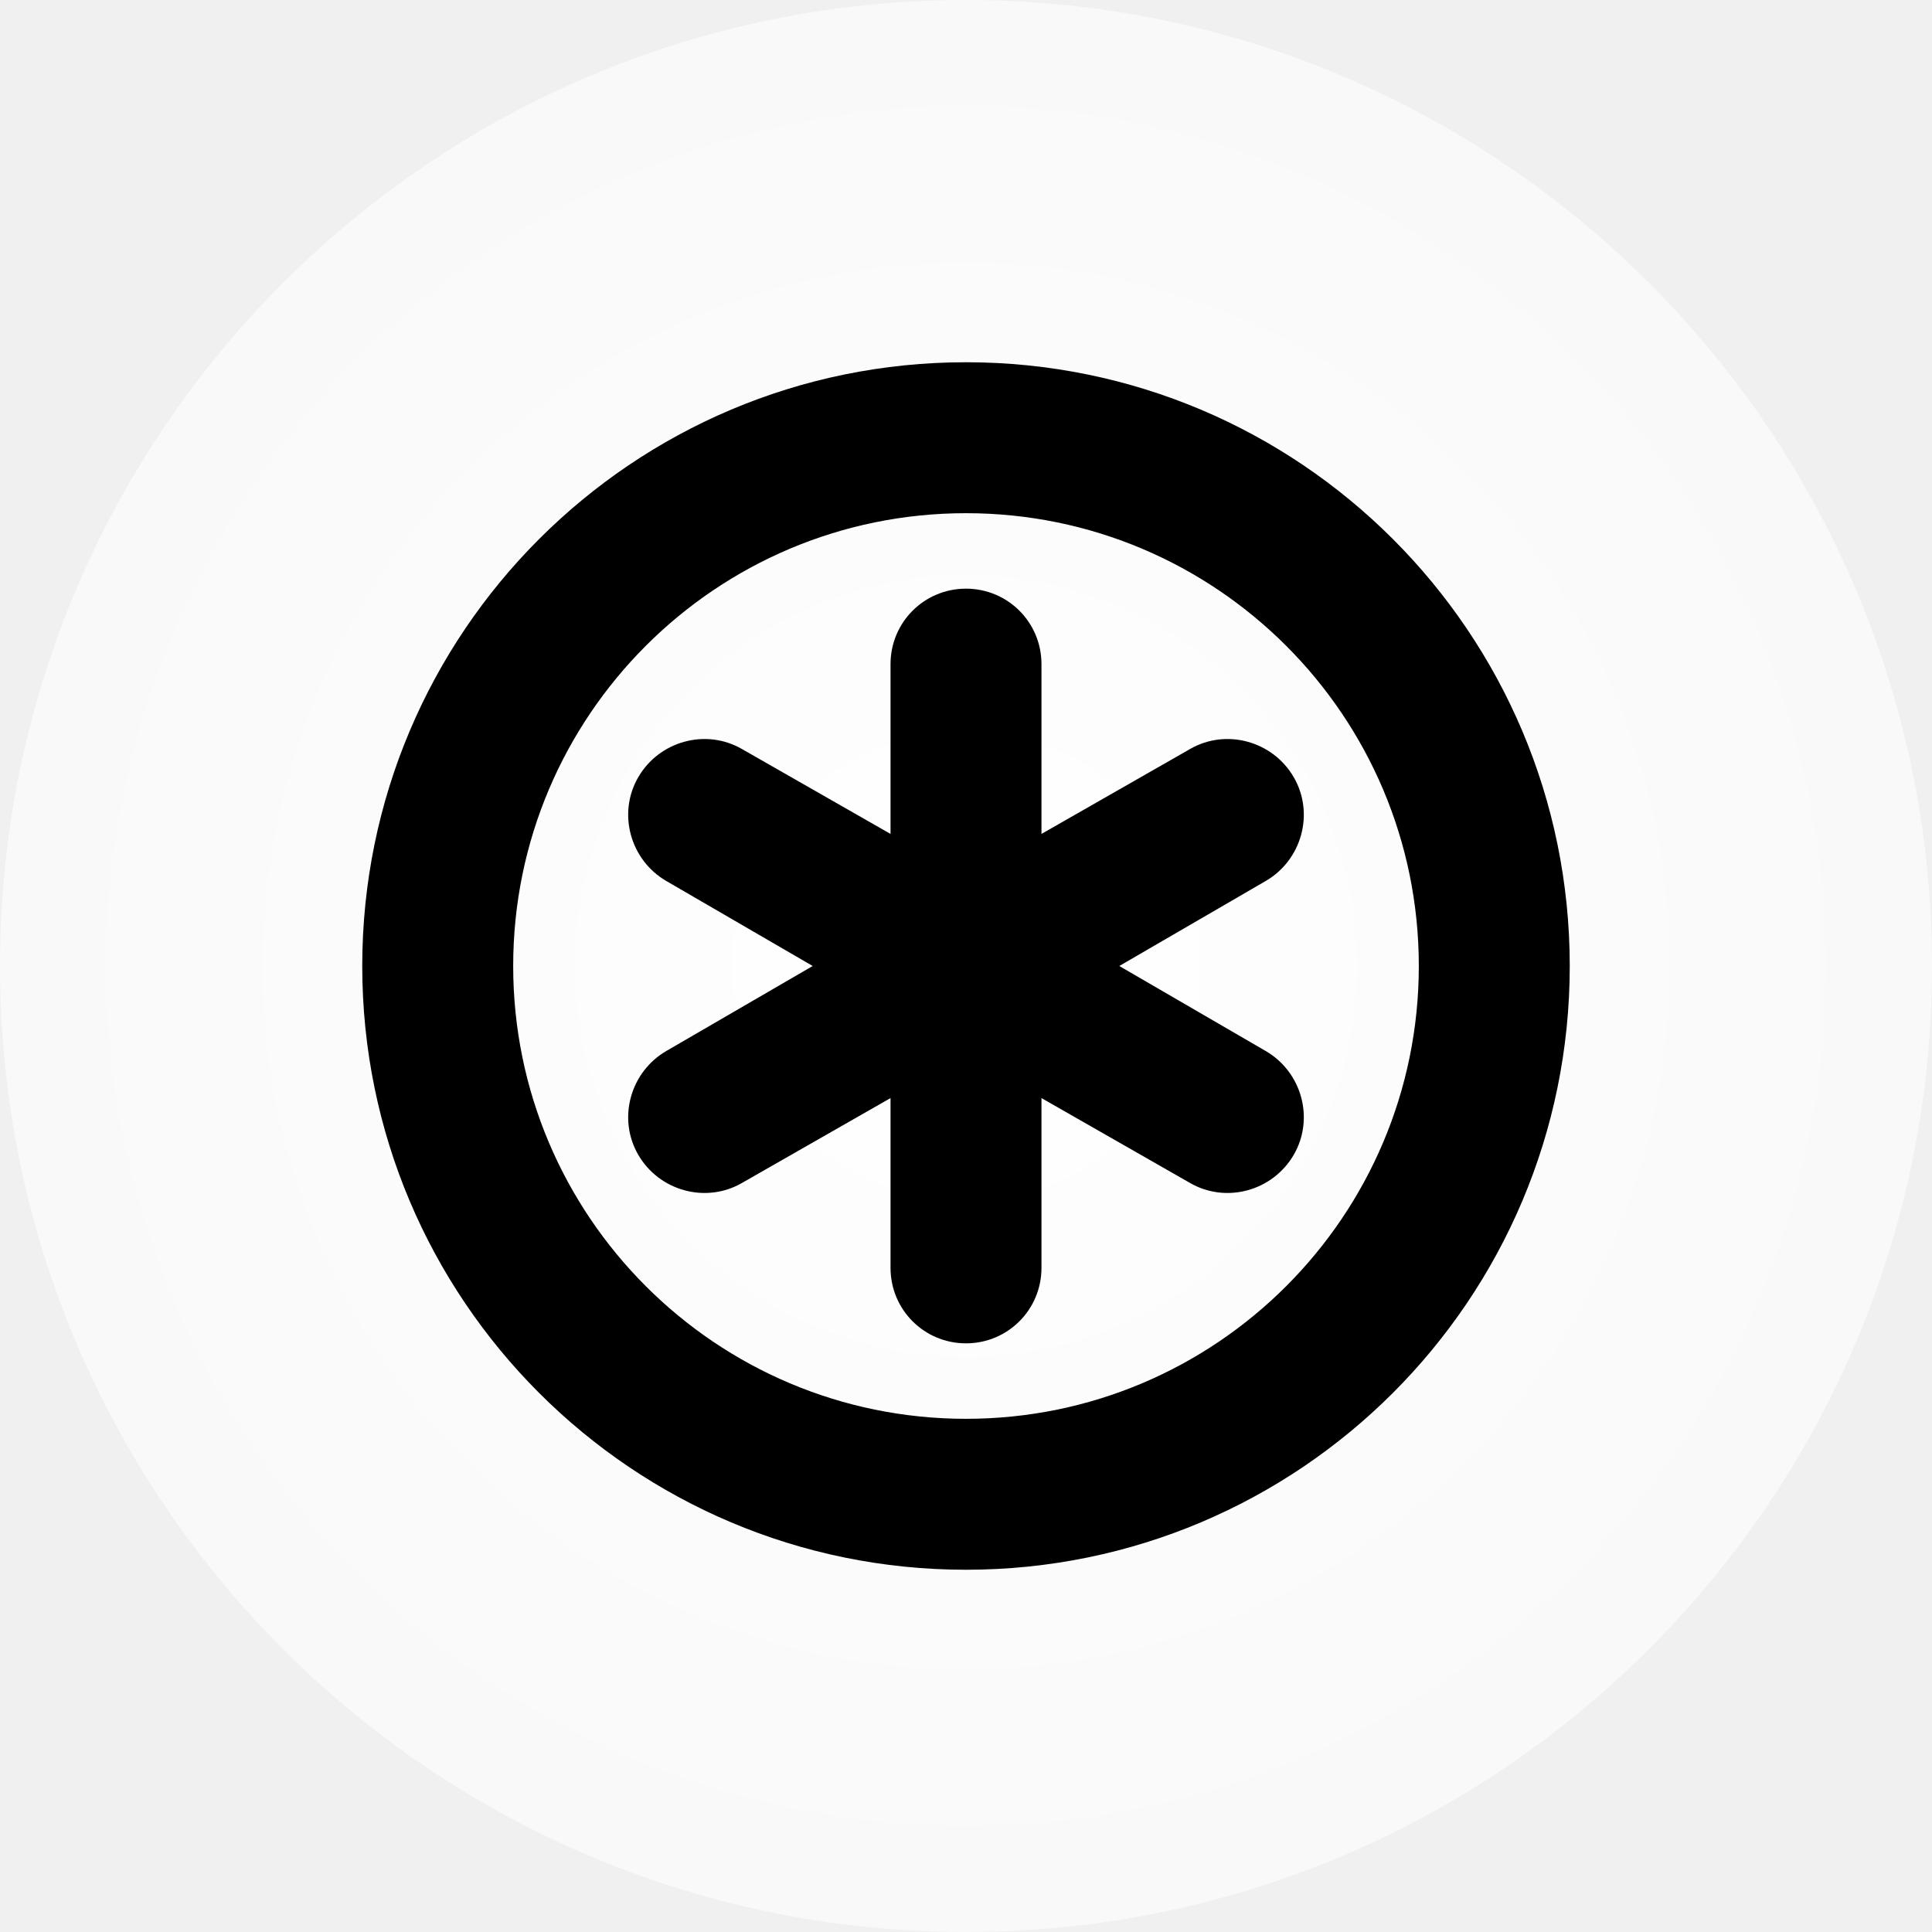
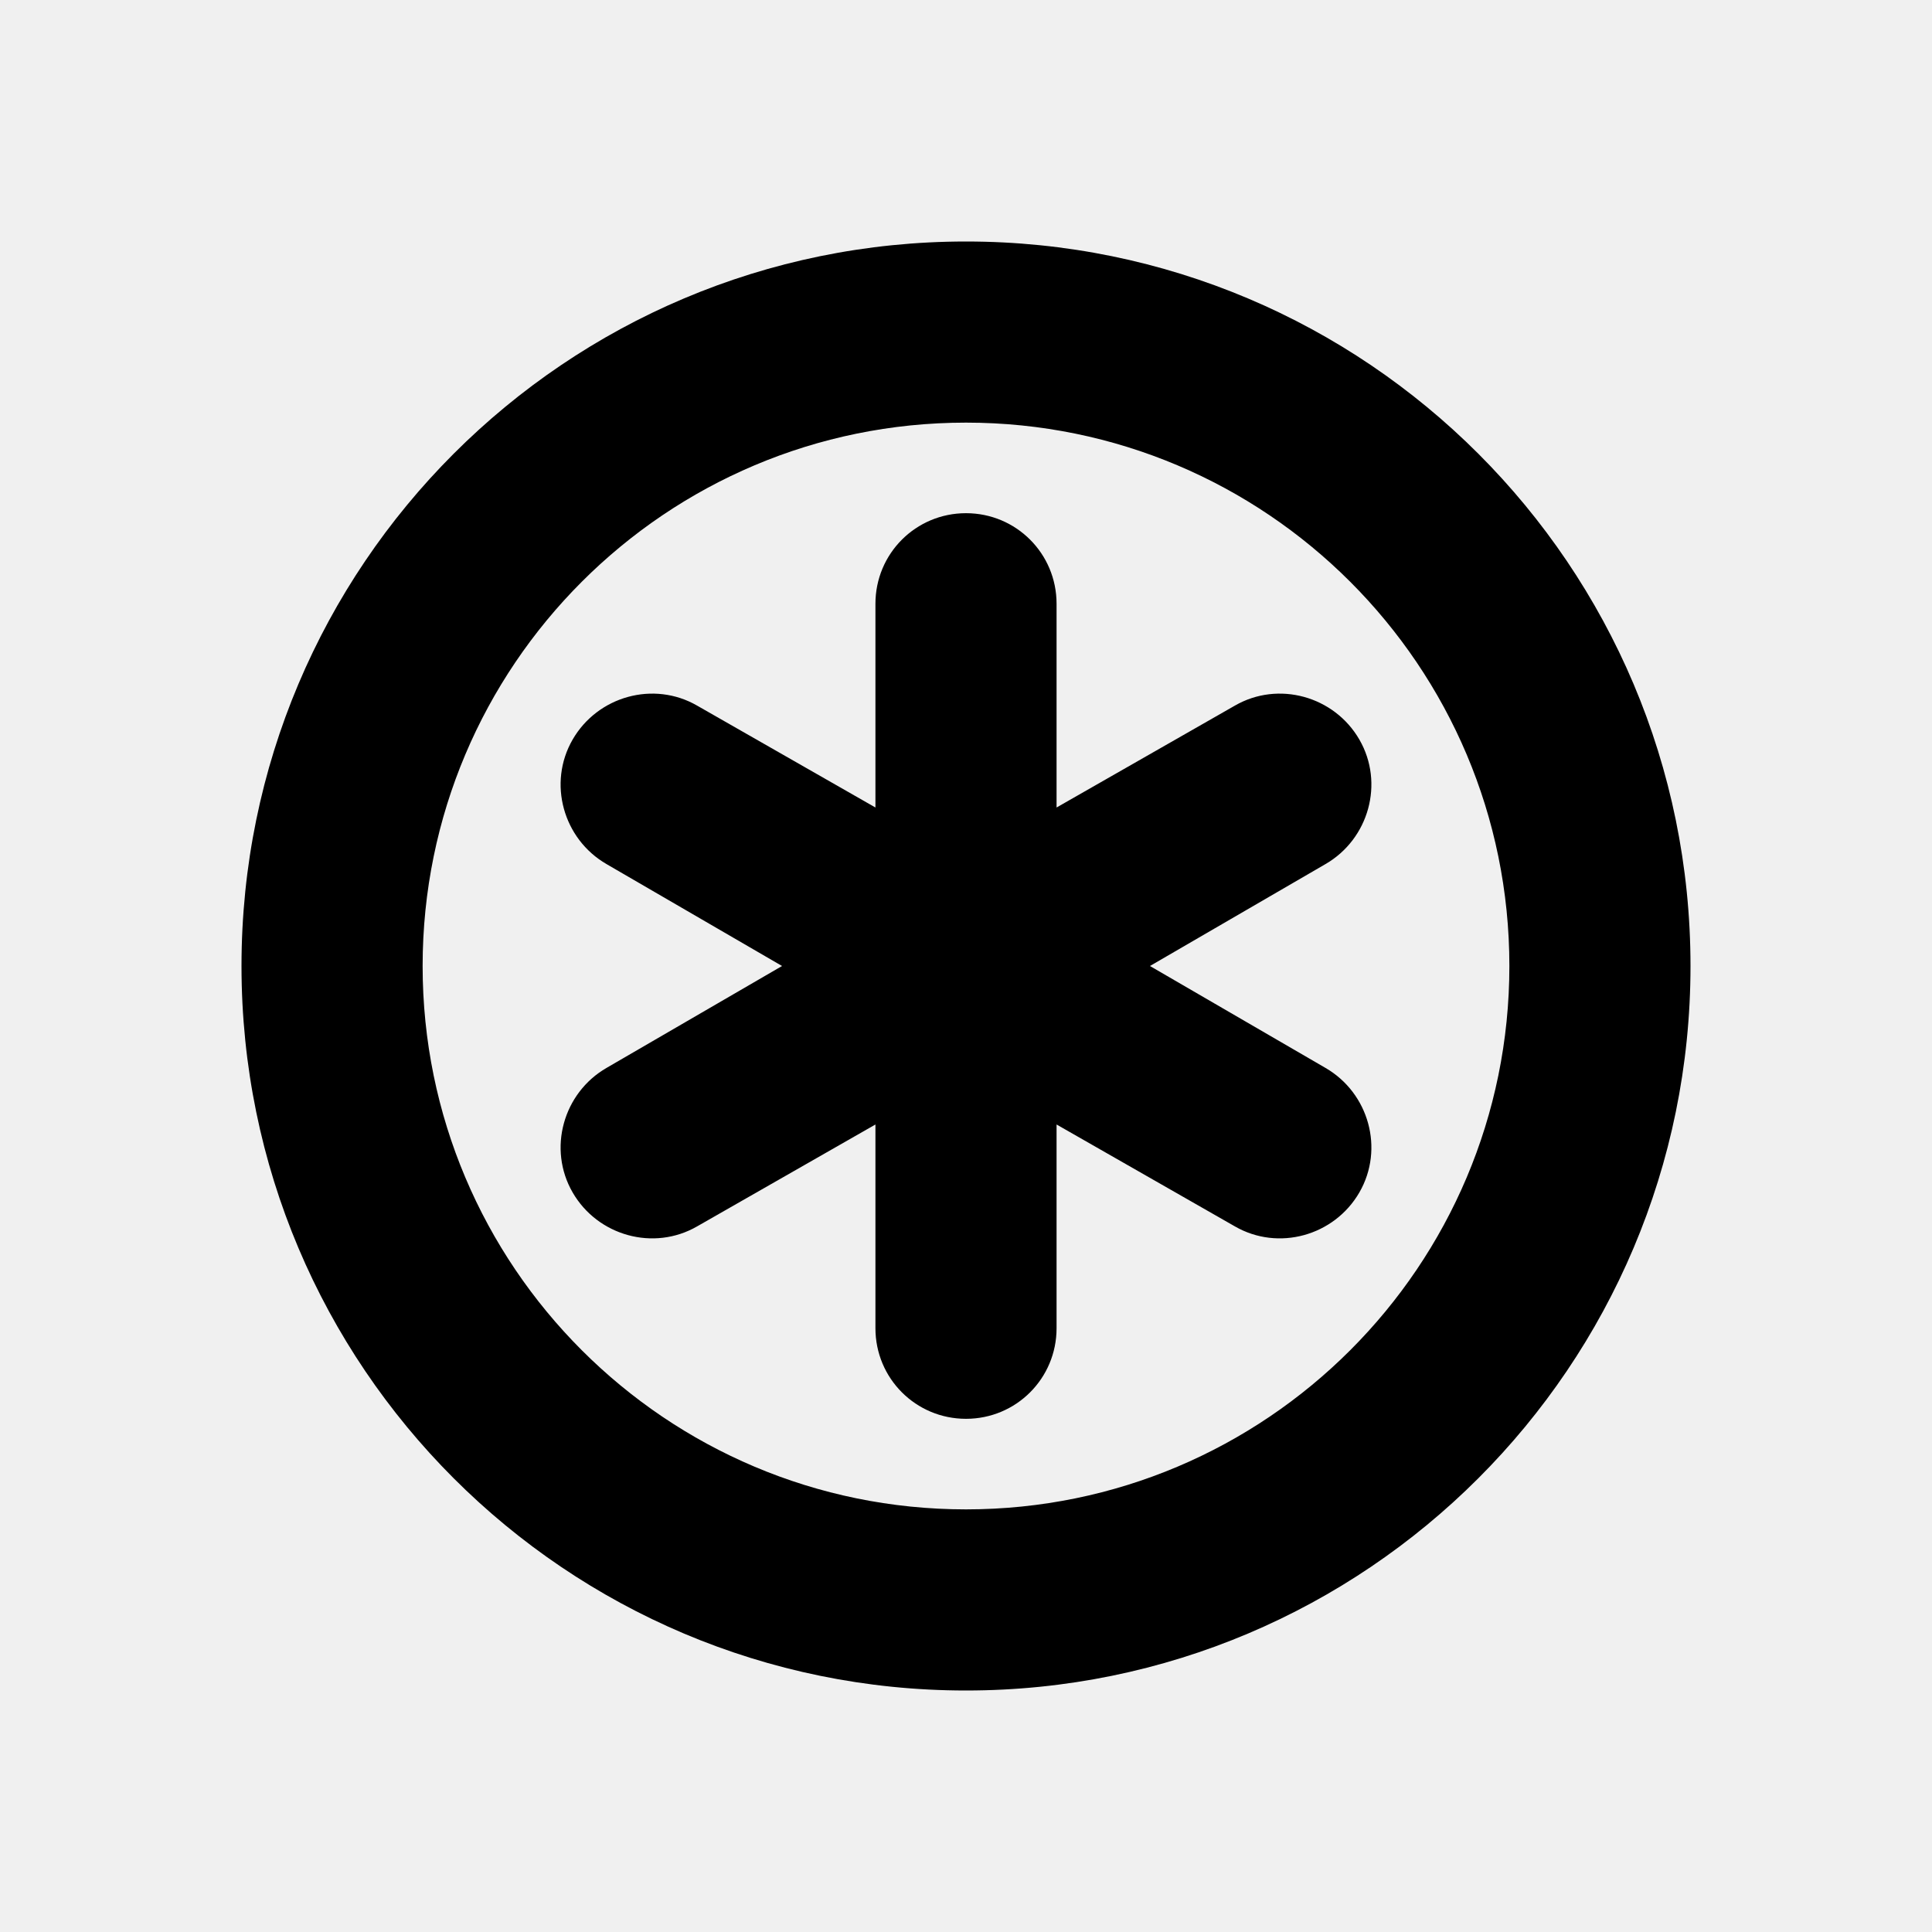
<svg xmlns="http://www.w3.org/2000/svg" xmlns:xlink="http://www.w3.org/1999/xlink" version="1.0" width="48" height="48" id="svg2">
  <defs id="defs4">
    <linearGradient id="linearGradient3810">
      <stop style="stop-color:#ffffff;stop-opacity:1;" offset="0" id="stop3812" />
      <stop style="stop-color:#ffffff;stop-opacity:0.588;" offset="1" id="stop3814" />
    </linearGradient>
    <linearGradient id="linearGradient3796">
      <stop style="stop-color:#ffffff;stop-opacity:1;" offset="0" id="stop3798" />
      <stop style="stop-color:#ffffff;stop-opacity:0.6;" offset="1" id="stop3800" />
    </linearGradient>
    <linearGradient x1="11.64" y1="4.078" x2="11.64" y2="17.924" id="linearGradient3972" gradientUnits="userSpaceOnUse">
      <stop id="stop3974" style="stop-color:#323232;stop-opacity:1" offset="0" />
      <stop id="stop3976" style="stop-color:#787878;stop-opacity:1" offset="1" />
    </linearGradient>
    <linearGradient x1="11.64" y1="4.078" x2="11.64" y2="17.924" id="linearGradient2862" xlink:href="#linearGradient3972" gradientUnits="userSpaceOnUse" gradientTransform="matrix(4,0,0,4,4,-70)" />
    <clipPath id="clipPath3647">
      <path d="m -100,-74 0,96 96,0 0,-96 -96,0 z m 39.875,20.312 16.125,0 0,19.75 19.688,0 0,16.188 -19.688,0 0,19.438 -16.125,0 0,-19.438 -19.562,0 0,-16.188 19.562,0 0,-19.75 z" id="path3649" style="opacity:0.3;color:#000000;fill:#ff0000;fill-opacity:1;fill-rule:nonzero;stroke:none;stroke-width:4;marker:none;visibility:visible;display:inline;overflow:visible;enable-background:accumulate" />
    </clipPath>
    <filter color-interpolation-filters="sRGB" id="filter3651">
      <feGaussianBlur id="feGaussianBlur3653" stdDeviation="0.831" />
    </filter>
    <clipPath id="clipPath3266">
      <path d="M 0,0 0,96 96,96 96,0 0,0 z m 12,6 72,0 c 3.324,0 6,2.676 6,6 l 0,72 c 0,3.324 -2.676,6 -6,6 L 12,90 C 8.676,90 6,87.324 6,84 L 6,12 C 6,8.676 8.676,6 12,6 z" id="path3268" style="opacity:0.3;color:#000000;fill:#ff0000;fill-opacity:1;fill-rule:nonzero;stroke:none;stroke-width:4;marker:none;visibility:visible;display:inline;overflow:visible;enable-background:accumulate" />
    </clipPath>
    <linearGradient x1="32.251" y1="6.132" x2="32.251" y2="90.239" id="linearGradient3101" xlink:href="#ButtonShadow-0" gradientUnits="userSpaceOnUse" gradientTransform="matrix(1.02381,0,0,1.011905,-1.142857,-98.07143)" />
    <linearGradient x1="45.448" y1="92.54" x2="45.448" y2="7.017" id="ButtonShadow-0" gradientUnits="userSpaceOnUse" gradientTransform="matrix(1.005865,0,0,0.994169,100,0)">
      <stop id="stop3750-8" style="stop-color:#000000;stop-opacity:1" offset="0" />
      <stop id="stop3752-5" style="stop-color:#000000;stop-opacity:0.588" offset="1" />
    </linearGradient>
    <linearGradient x1="32.251" y1="6.132" x2="32.251" y2="90.239" id="linearGradient3780" xlink:href="#ButtonShadow-0" gradientUnits="userSpaceOnUse" gradientTransform="matrix(1.02381,0,0,1.011905,-1.142857,-98.07143)" />
    <linearGradient x1="32.251" y1="6.132" x2="32.251" y2="90.239" id="linearGradient3772" xlink:href="#ButtonShadow-0" gradientUnits="userSpaceOnUse" gradientTransform="matrix(1.02381,0,0,1.011905,-1.142857,-98.07143)" />
    <linearGradient x1="32.251" y1="6.132" x2="32.251" y2="90.239" id="linearGradient3725" xlink:href="#ButtonShadow-0" gradientUnits="userSpaceOnUse" gradientTransform="matrix(1.02381,0,0,1.011905,-1.142857,-98.07143)" />
    <linearGradient x1="48" y1="90" x2="48" y2="5.988" id="linearGradient3052" xlink:href="#ButtonColor-6" gradientUnits="userSpaceOnUse" />
    <linearGradient x1="10.32" y1="21" x2="10.32" y2="0.999" id="ButtonColor-6" gradientUnits="userSpaceOnUse">
      <stop id="stop3189-4" style="stop-color:#c8c8c8;stop-opacity:1" offset="0" />
      <stop id="stop3191-0" style="stop-color:#e6e6e6;stop-opacity:1" offset="1" />
    </linearGradient>
    <linearGradient x1="36.357" y1="6" x2="36.357" y2="63.893" id="linearGradient3188" xlink:href="#linearGradient3737" gradientUnits="userSpaceOnUse" />
    <linearGradient id="linearGradient3737">
      <stop id="stop3739" style="stop-color:#ffffff;stop-opacity:1" offset="0" />
      <stop id="stop3741" style="stop-color:#ffffff;stop-opacity:0" offset="1" />
    </linearGradient>
    <radialGradient cx="48" cy="90.172" r="42" fx="48" fy="90.172" id="radialGradient3619" xlink:href="#linearGradient3737" gradientUnits="userSpaceOnUse" gradientTransform="matrix(1.157313,0,0,0.9959077,-7.551021,0.1971319)" />
    <linearGradient x1="32.251" y1="6.132" x2="32.251" y2="90.239" id="linearGradient4256" xlink:href="#ButtonShadow-0" gradientUnits="userSpaceOnUse" gradientTransform="translate(0,-97)" />
    <linearGradient xlink:href="#linearGradient3972" id="linearGradient3027" gradientUnits="userSpaceOnUse" gradientTransform="matrix(4,0,0,4,4,-70)" x1="11.64" y1="4.078" x2="11.64" y2="17.924" />
    <radialGradient xlink:href="#linearGradient3887" id="radialGradient3893" cx="63.458" cy="58.983" fx="63.458" fy="58.983" r="45.966" gradientUnits="userSpaceOnUse" />
    <linearGradient id="linearGradient3887">
      <stop style="stop-color:#fafafa;stop-opacity:1;" offset="0" id="stop3889" />
      <stop style="stop-color:#dcdcdc;stop-opacity:0.197;" offset="1" id="stop3891" />
    </linearGradient>
    <radialGradient r="45.966" fy="58.983" fx="63.458" cy="58.983" cx="63.458" gradientUnits="userSpaceOnUse" id="radialGradient3961" xlink:href="#linearGradient3887" />
    <radialGradient xlink:href="#linearGradient3887-5" id="radialGradient4065" cx="48" cy="48" fx="48" fy="48" r="47.797" gradientTransform="matrix(1,0,0,1.008511,0,-0.4085112)" gradientUnits="userSpaceOnUse" />
    <linearGradient id="linearGradient3887-5">
      <stop style="stop-color:#fafafa;stop-opacity:1;" offset="0" id="stop3889-4" />
      <stop style="stop-color:#dcdcdc;stop-opacity:0.197;" offset="1" id="stop3891-9" />
    </linearGradient>
    <radialGradient r="47.797" fy="48" fx="48" cy="48" cx="48" gradientTransform="matrix(1,0,0,1.008511,0,-0.4085112)" gradientUnits="userSpaceOnUse" id="radialGradient4446" xlink:href="#linearGradient3887-5" />
    <radialGradient xlink:href="#linearGradient3796" id="radialGradient3802" cx="18" cy="12" fx="18" fy="12" r="36" gradientUnits="userSpaceOnUse" />
    <radialGradient xlink:href="#linearGradient3810" id="radialGradient3816" cx="54" cy="48" fx="54" fy="48" r="36" gradientUnits="userSpaceOnUse" />
    <clipPath id="clipPath2986">
      <path d="m -100,-74 0,96 96,0 0,-96 -96,0 z m 48,16 c 17.673,0 32,14.327 32,32 0,17.673 -14.327,32 -32,32 -17.673,0 -32,-14.327 -32,-32 0,-17.673 14.327,-32 32,-32 z m 0,8 c -13.255,0 -24,10.745 -24,24 0,13.255 10.745,24 24,24 13.255,0 24,-10.745 24,-24 0,-13.255 -10.745,-24 -24,-24 z m 0,4 c 2.216,0 4,1.784 4,4 l 0,9 7.875,-4.5 c 1.919,-1.108 4.392,-0.419 5.5,1.5 1.108,1.919 0.419,4.392 -1.5,5.5 l -7.75,4.5 7.75,4.5 c 1.919,1.108 2.608,3.581 1.5,5.5 -1.108,1.919 -3.581,2.608 -5.5,1.5 L -48,-19 l 0,9 c 0,2.216 -1.784,4 -4,4 -2.216,0 -4,-1.784 -4,-4 l 0,-9 -7.875,4.5 c -1.919,1.108 -4.392,0.419 -5.5,-1.5 -1.108,-1.919 -0.419,-4.392 1.5,-5.5 l 7.75,-4.5 -7.75,-4.5 c -1.919,-1.108 -2.608,-3.581 -1.5,-5.5 1.108,-1.919 3.581,-2.608 5.5,-1.5 l 7.875,4.5 0,-9 c 0,-2.216 1.784,-4 4,-4 z" id="path2988" style="opacity:0.3;color:#000000;fill:#ff0000;fill-opacity:1;fill-rule:nonzero;stroke:none;stroke-width:4;marker:none;visibility:visible;display:inline;overflow:visible;enable-background:accumulate" />
    </clipPath>
    <filter color-interpolation-filters="sRGB" id="filter3762">
      <feGaussianBlur id="feGaussianBlur3764" stdDeviation="0.96" />
    </filter>
  </defs>
-   <path style="fill:url(#radialGradient3816);fill-opacity:1;stroke:none" id="path3808" d="m 90,48 a 36,36 0 1 1 -72,0 36,36 0 1 1 72,0 z" transform="matrix(0.6666667,0,0,0.6666667,-12,-7.999999)" />
-   <g style="display:inline" id="g3075" transform="matrix(0.3571429,0,0,0.3571429,6.857143,6.857143)">
-     <path d="m -52,-58 c -17.673,0 -32,14.327 -32,32 0,17.673 14.327,32 32,32 17.673,0 32,-14.327 32,-32 0,-17.673 -14.327,-32 -32,-32 z m 0,8 c 13.255,0 24,10.745 24,24 0,13.255 -10.745,24 -24,24 -13.255,0 -24,-10.745 -24,-24 0,-13.255 10.745,-24 24,-24 z m 0,4 c -2.216,0 -4,1.784 -4,4 l 0,9 -7.875,-4.5 c -1.919,-1.108 -4.392,-0.419 -5.5,1.5 -1.108,1.919 -0.419,4.392 1.5,5.5 l 7.75,4.5 -7.75,4.5 c -1.919,1.108 -2.608,3.581 -1.5,5.5 1.108,1.919 3.581,2.608 5.5,1.5 L -56,-19 l 0,9 c 0,2.216 1.784,4 4,4 2.216,0 4,-1.784 4,-4 l 0,-9 7.875,4.5 c 1.919,1.108 4.392,0.419 5.5,-1.5 1.108,-1.919 0.419,-4.392 -1.5,-5.5 l -7.75,-4.5 7.75,-4.5 c 1.919,-1.108 2.608,-3.581 1.5,-5.5 -1.108,-1.919 -3.581,-2.608 -5.5,-1.5 L -48,-33 l 0,-9 c 0,-2.216 -1.784,-4 -4,-4 z" transform="translate(100,74)" clip-path="url(#clipPath2986)" id="path2977" style="opacity:0.2;color:#000000;fill:none;stroke:#ffffff;stroke-width:4;stroke-miterlimit:4;stroke-dasharray:none;marker:none;visibility:visible;display:inline;overflow:visible;filter:url(#filter3762);enable-background:accumulate" />
+   <g style="display:inline" id="g3075" transform="matrix(0.4285714,0,0,0.4285714,3.428571,3.428571)">
    <path d="M 48,6 C 24.804,6 6,24.804 6,48 6,71.196 24.804,90 48,90 71.196,90 90,71.196 90,48 90,24.804 71.196,6 48,6 z m 0,10.5 C 65.397,16.5 79.5,30.603 79.5,48 79.5,65.397 65.397,79.5 48,79.5 30.603,79.5 16.5,65.397 16.5,48 16.5,30.603 30.603,16.5 48,16.5 z m 0,5.25 c -2.909,0 -5.25,2.341 -5.25,5.25 l 0,11.812 -10.336,-5.906 c -2.519,-1.454 -5.764,-0.55 -7.219,1.969 -1.454,2.519 -0.55,5.764 1.969,7.219 L 37.336,48 27.164,53.906 c -2.519,1.454 -3.423,4.7 -1.969,7.219 1.454,2.519 4.7,3.423 7.219,1.969 L 42.75,57.188 42.75,69 c 0,2.909 2.341,5.25 5.25,5.25 2.909,0 5.25,-2.341 5.25,-5.25 l 0,-11.812 10.336,5.906 c 2.519,1.454 5.764,0.55 7.219,-1.969 1.454,-2.519 0.55,-5.764 -1.969,-7.219 L 58.664,48 68.836,42.094 c 2.519,-1.454 3.423,-4.7 1.969,-7.219 -1.454,-2.519 -4.7,-3.423 -7.219,-1.969 L 53.25,38.812 53.25,27 c 0,-2.909 -2.341,-5.25 -5.25,-5.25 z" id="path2932" style="color:#000000;fill:#000000;fill-opacity:1;stroke:none;stroke-width:1;marker:none;visibility:visible;display:inline;overflow:visible;enable-background:accumulate" />
  </g>
</svg>
